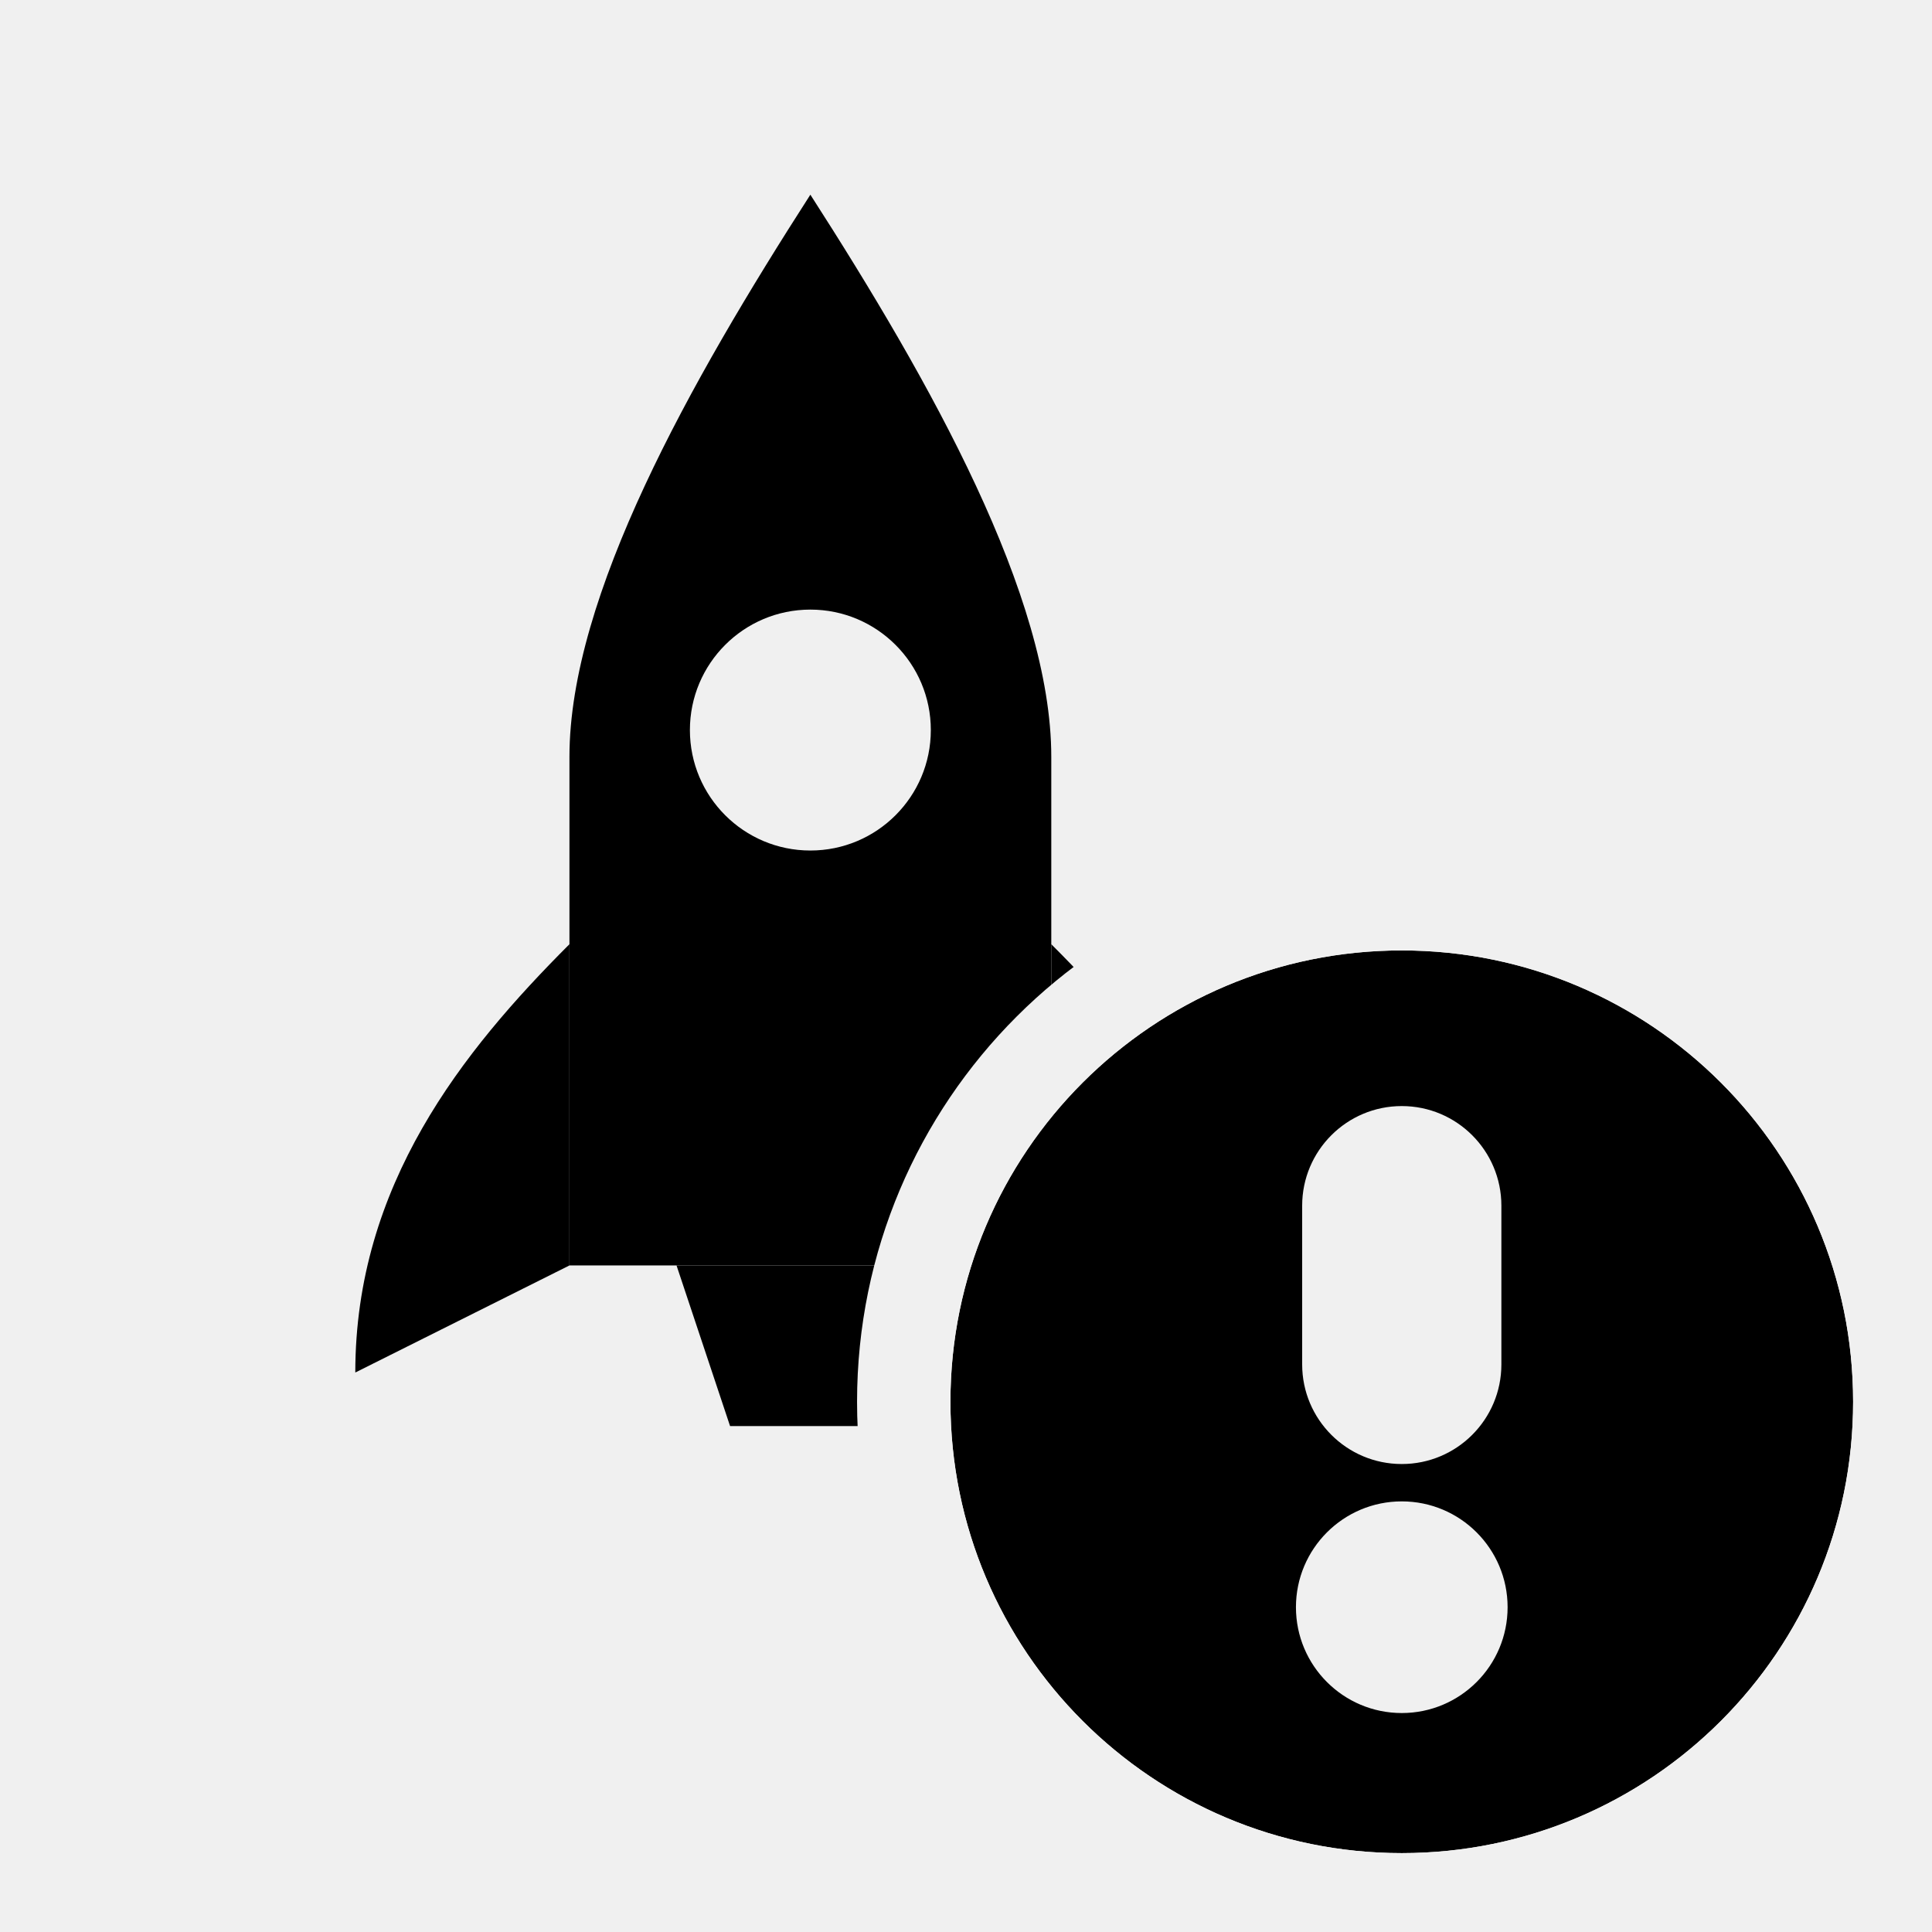
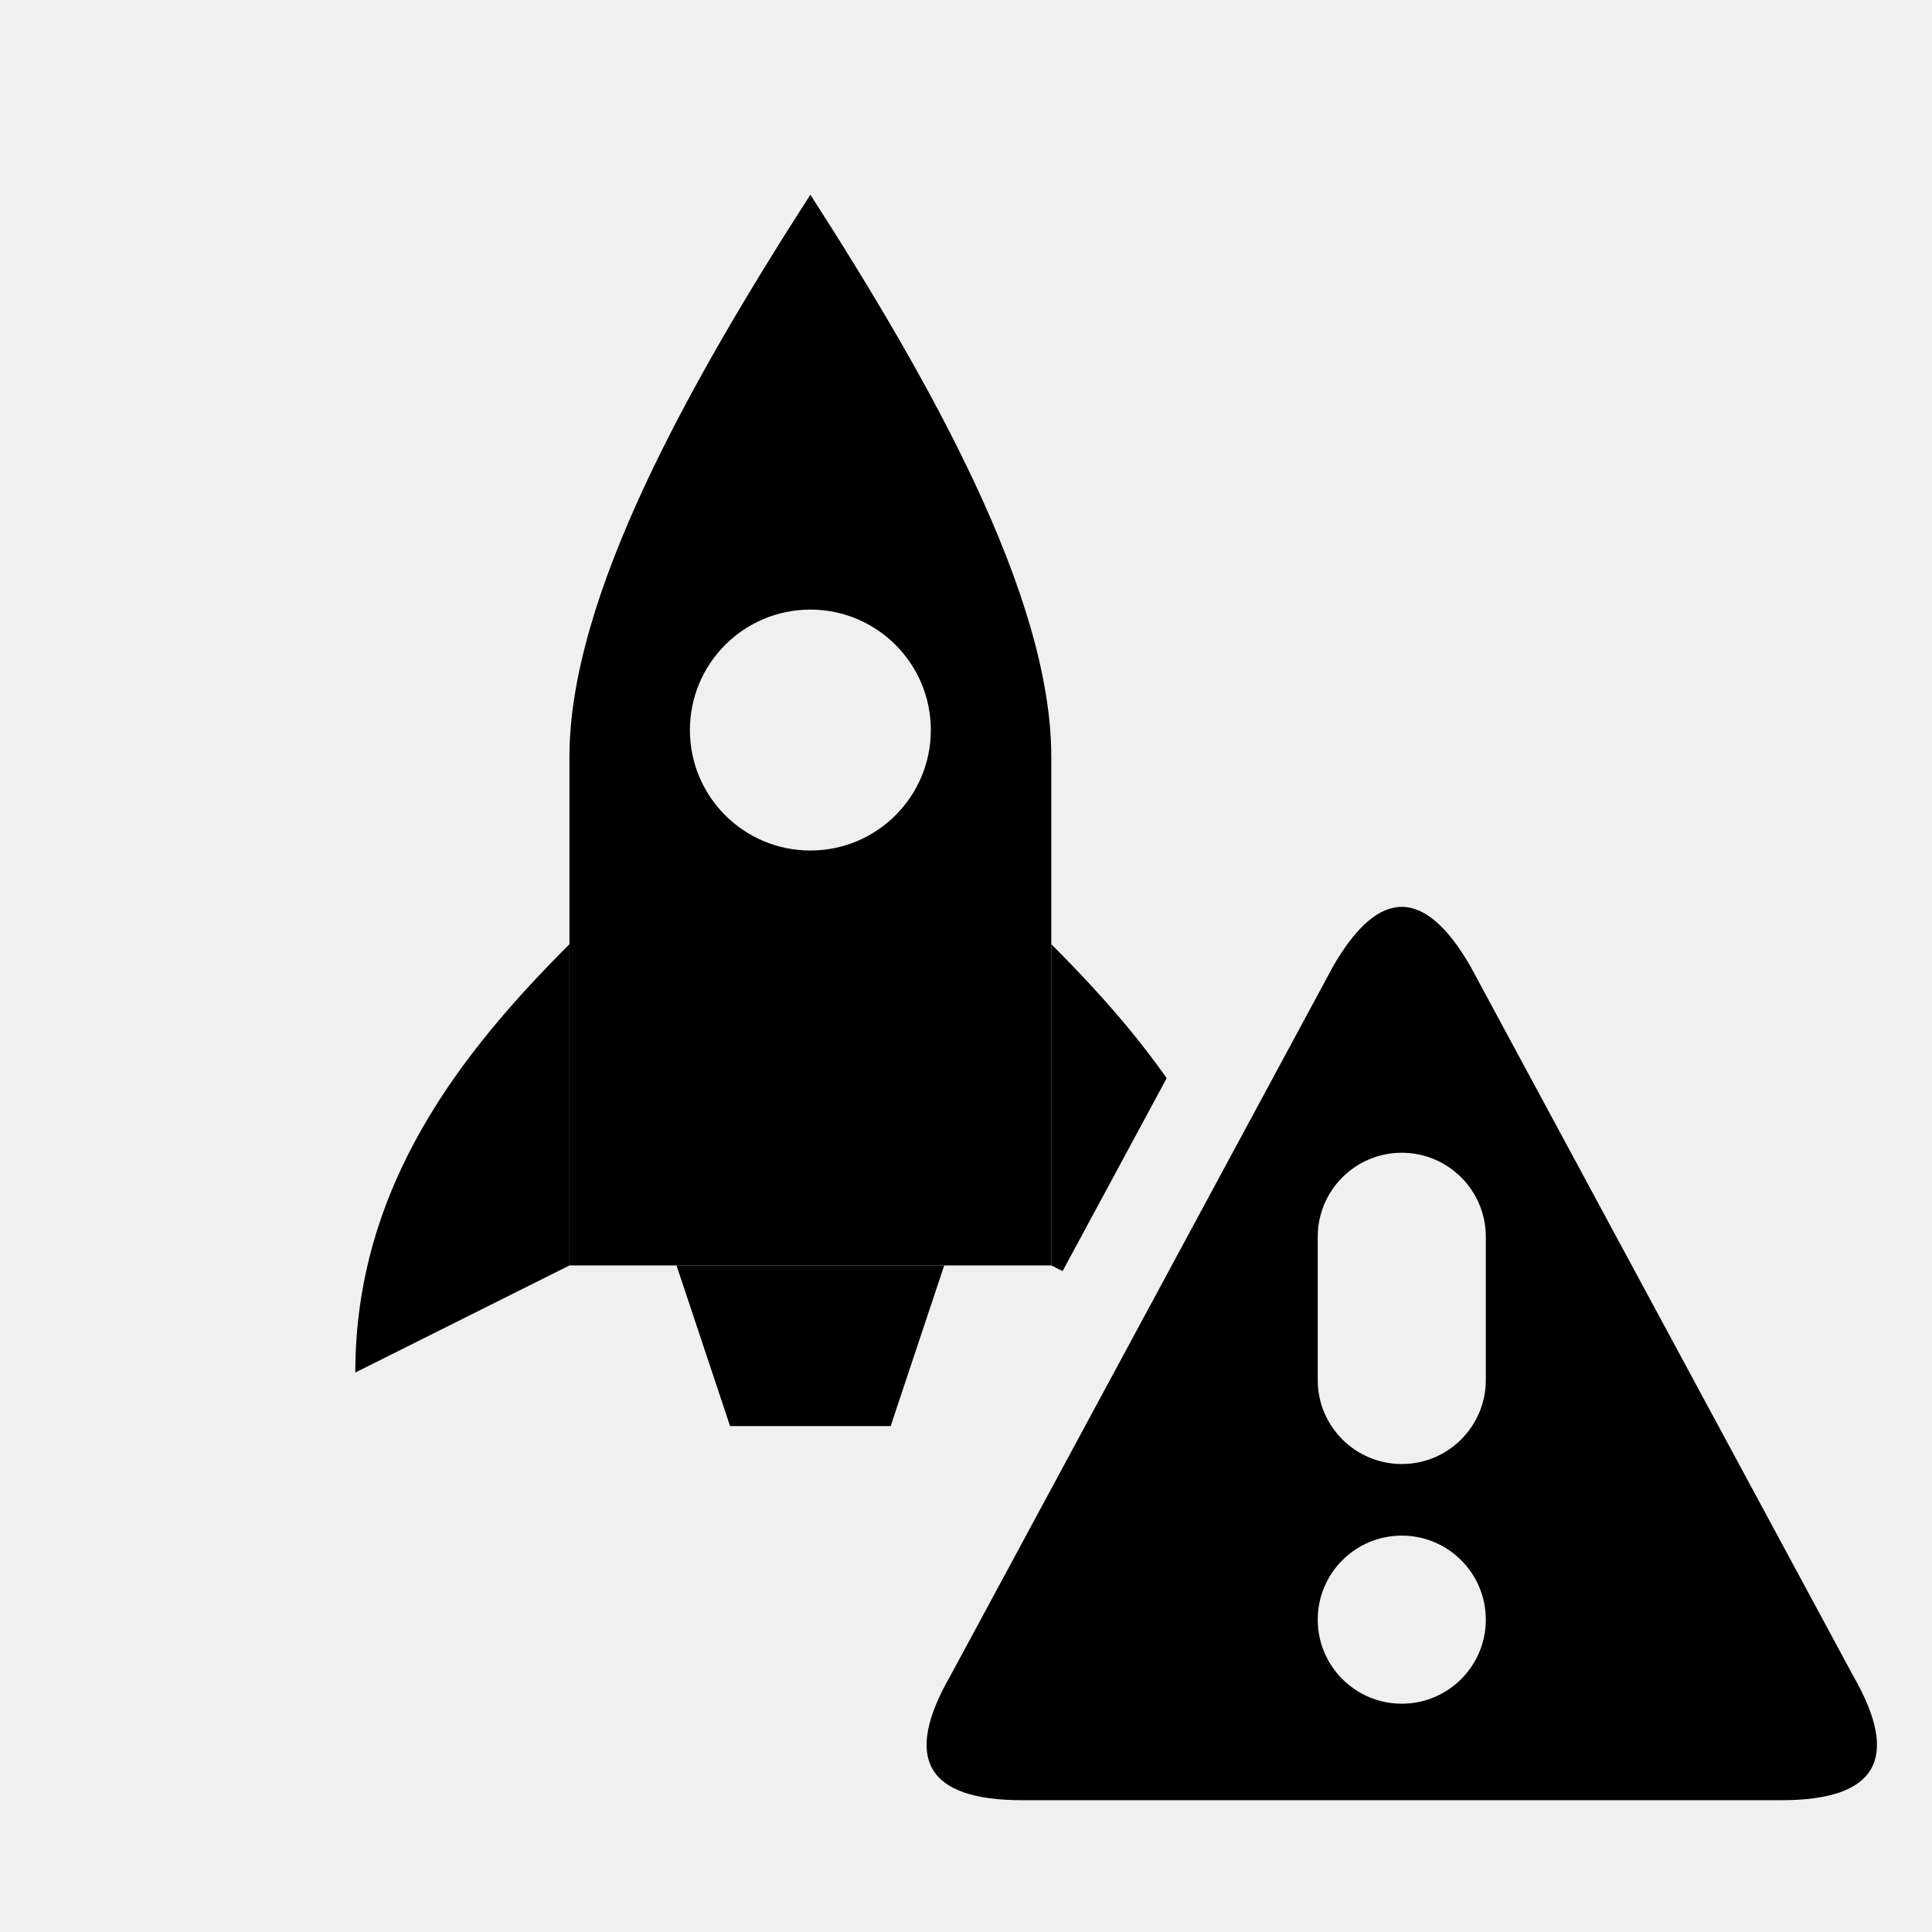
<svg xmlns="http://www.w3.org/2000/svg" width="72" height="72" viewBox="0 0 72 72">
-   <mask id="w">
-     <rect width="72" height="72" fill="#fff" />
-     <circle cx="36" cy="30" r="4.5" fill="#000" transform="translate(31 31) scale(0.86) translate(-36 -33)" />
-     <circle cx="50" cy="50" r="17.5" fill="#000" />
-   </mask>
-   <mask id="b">
-     <circle cx="50" cy="50" r="14.5" fill="#fff" />
-     <rect x="46.8" y="40.5" width="6.4" height="11.5" rx="3.2" fill="#000" />
-     <circle cx="50" cy="56.6" r="3.4" fill="#000" />
-   </mask>
-   <g transform="translate(36 36) scale(1.16) translate(-36 -36)">
-     <g fill="#000">
-       <g mask="url(#w)">
-         <g transform="translate(31 31) scale(0.86) translate(-36 -33)">
-           <path d="M36 10 C40.5 17 45 25 45 31 V50 H27 V31 C27 25 31.5 17 36 10 Z" />
-           <path d="M45 38 C49 42 53 47 53 54 L45 50 Z" />
-           <path d="M27 38 C23 42 19 47 19 54 L27 50 Z" />
-           <path d="M31 50 H41 L39 56 H33 Z" />
-         </g>
+   <defs>
+     <mask id="rocket-cutout" maskUnits="userSpaceOnUse" x="0" y="0" width="72" height="72">
+       <rect width="72" height="72" fill="#fff" />
+       <circle cx="36" cy="30" r="4.5" fill="#000" transform="translate(31 31) scale(0.86) translate(-36 -33)" />
+       <path d="M47.8 36 Q50 32.2 52.2 36 L64.5 58.8 Q66.8 62.8 62.2 62.8 H37.8 Q33.2 62.8 35.5 58.8 Z" fill="#000" stroke="#000" stroke-width="6" stroke-linejoin="round" />
+     </mask>
+     <mask id="badge-cutout" maskUnits="userSpaceOnUse" x="0" y="0" width="72" height="72">
+       <rect width="72" height="72" fill="#fff" />
+       <rect x="47.3" y="42" width="5.4" height="10" rx="2.7" fill="#000" />
+       <circle cx="50" cy="57" r="2.7" fill="#000" />
+     </mask>
+   </defs>
+   <g transform="translate(36 36) scale(1.16) translate(-36 -36)" fill="#000">
+     <g mask="url(#rocket-cutout)">
+       <g transform="translate(31 31) scale(0.86) translate(-36 -33)">
+         <path d="M36 10 C40.5 17 45 25 45 31 V50 H27 V31 C27 25 31.5 17 36 10 Z" />
+         <path d="M45 38 C49 42 53 47 53 54 L45 50 Z" />
+         <path d="M27 38 C23 42 19 47 19 54 L27 50 Z" />
+         <path d="M31 50 H41 L39 56 H33 Z" />
      </g>
-       <circle cx="50" cy="50" r="14.5" mask="url(#b)" />
+     </g>
+     <g mask="url(#badge-cutout)">
+       <path d="M47.8 36 Q50 32.2 52.2 36 L64.5 58.8 Q66.8 62.8 62.2 62.8 H37.8 Q33.2 62.8 35.5 58.8 Z" />
    </g>
  </g>
</svg>
